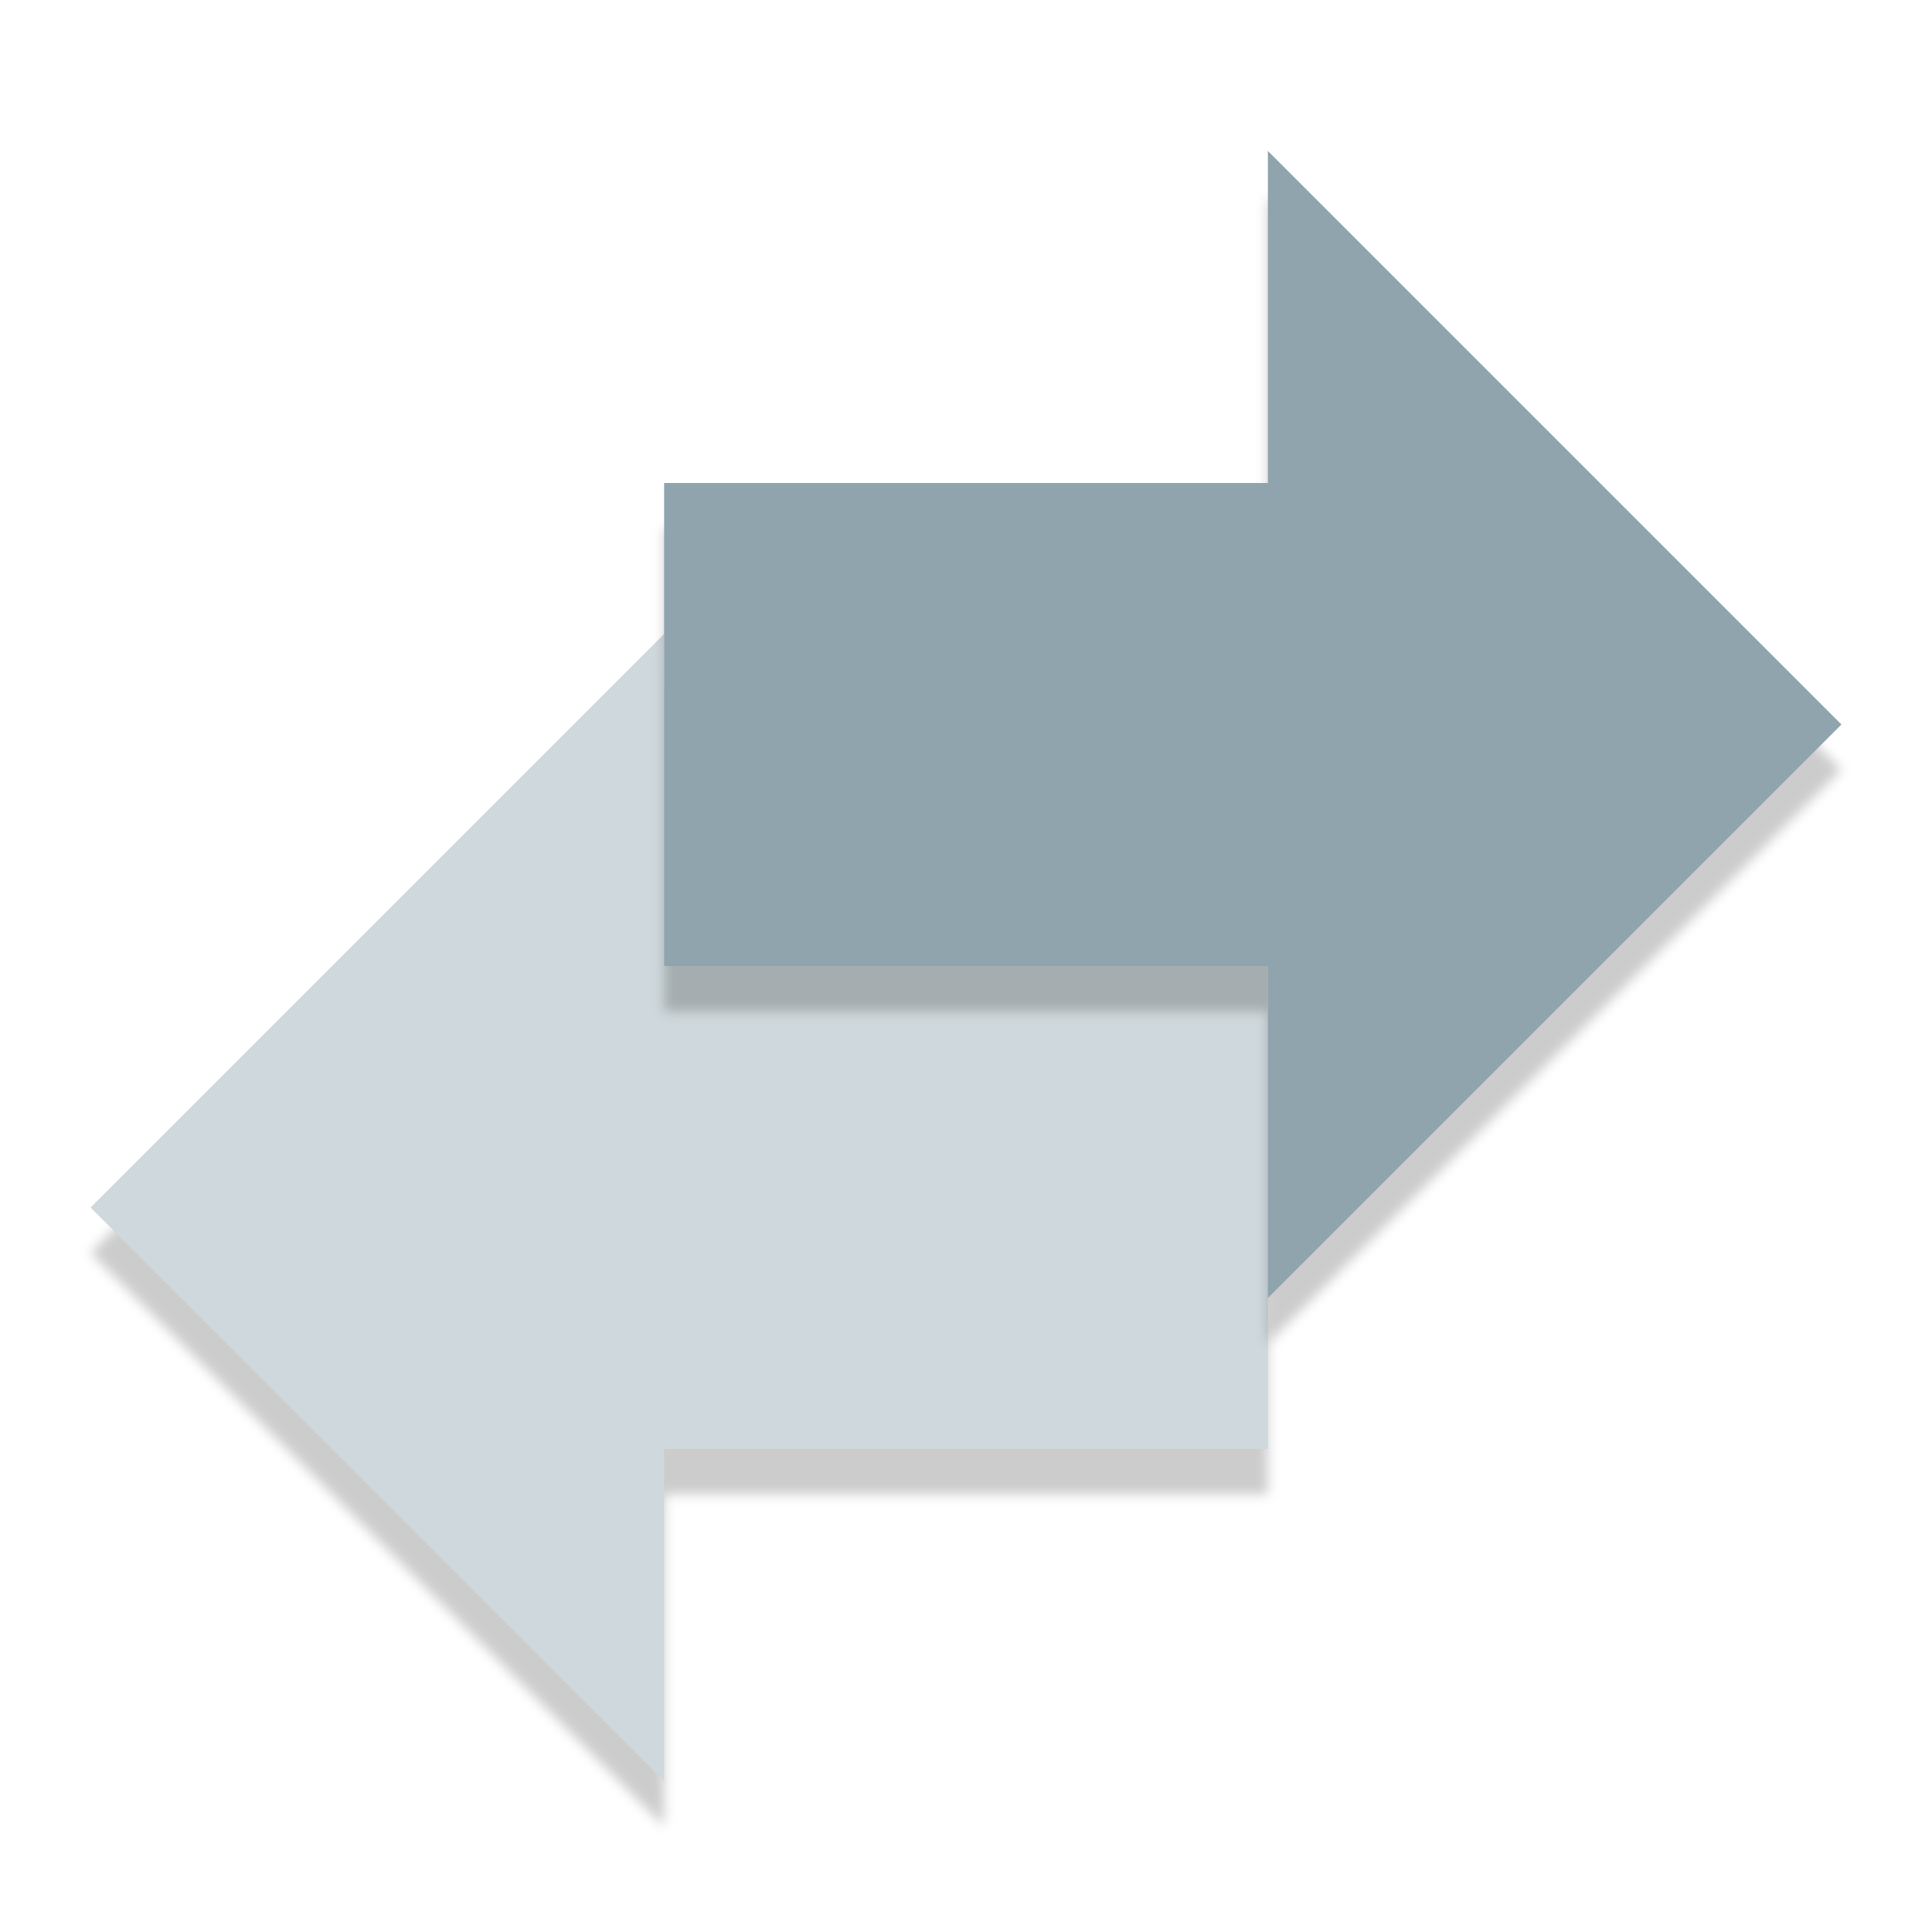
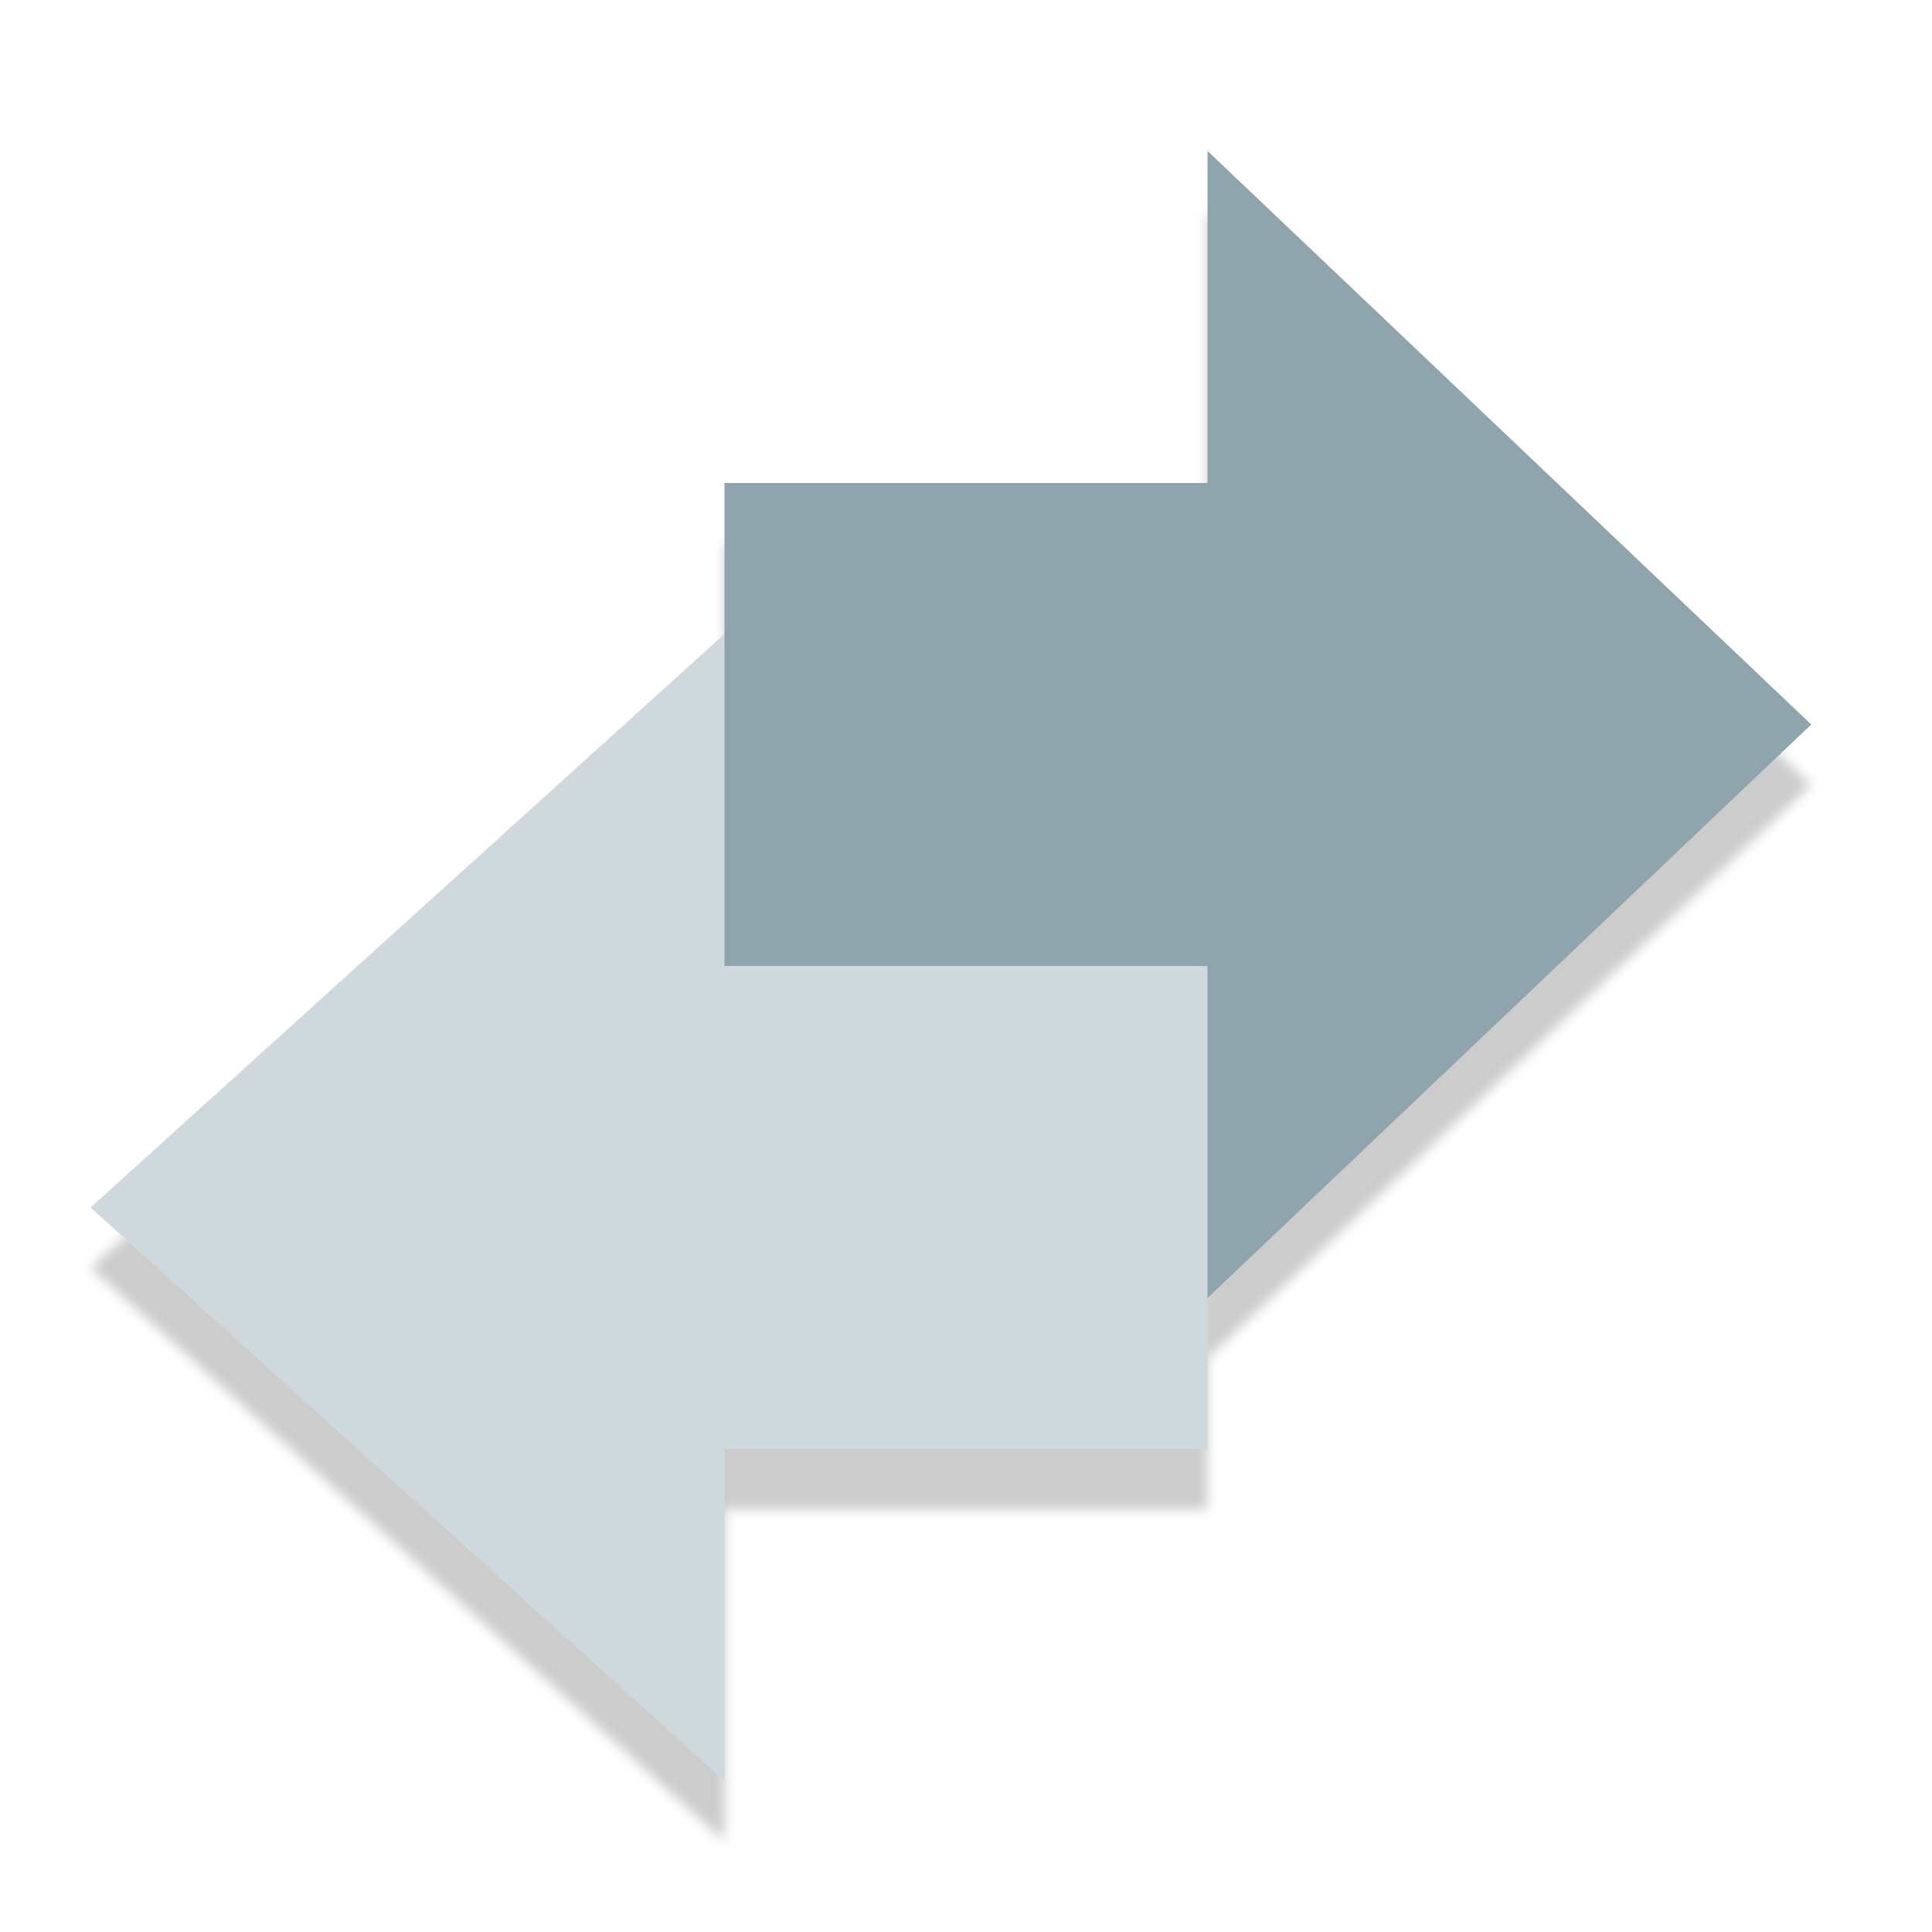
<svg xmlns="http://www.w3.org/2000/svg" width="128" height="128" version="1" xml:space="preserve">
  <defs>
-     <filter id="filter1046" x="-.012" y="-.012" width="1.024" height="1.024" color-interpolation-filters="sRGB">
-       <feGaussianBlur stdDeviation="0.385" />
+     <filter id="filter1067" x="-.012" y="-.012" width="1.025" height="1.023" color-interpolation-filters="sRGB">
+       <feGaussianBlur stdDeviation="0.37" />
    </filter>
-     <filter id="filter1050" x="-.012" y="-.012" width="1.024" height="1.024" color-interpolation-filters="sRGB">
-       <feGaussianBlur stdDeviation="0.385" />
+     <filter id="filter1071" x="-.012" y="-.012" width="1.024" height="1.024" color-interpolation-filters="sRGB">
+       <feGaussianBlur stdDeviation="0.375" />
    </filter>
  </defs>
  <g stroke-width="6.031">
-     <path d="m84 67h-40v-22l-38 38 38 38v-22h40z" filter="url(#filter1050)" opacity=".2" />
-     <path d="m84 64h-40v-22l-38 38 38 38v-22h40z" fill="#cfd8dc" />
-     <path d="m44 35h40v-22l38 38-38 38v-22h-40z" filter="url(#filter1046)" opacity=".2" />
-     <path d="m44 32h40v-22l38 38-38 38v-22h-40z" fill="#90a4ae" />
+     <path d="m48 36h32v-22l40 38-40 38v-22h-32z" filter="url(#filter1067)" opacity=".2" />
+     <path d="m80 68h-32v-22l-42 38 42 38v-22h32z" filter="url(#filter1071)" opacity=".2" />
+     <path d="m80 64h-32v-22l-42 38 42 38v-22h32z" fill="#cfd8dc" />
+     <path d="m48 32h32v-22l40 38-40 38v-22h-32z" fill="#90a4ae" />
  </g>
</svg>
